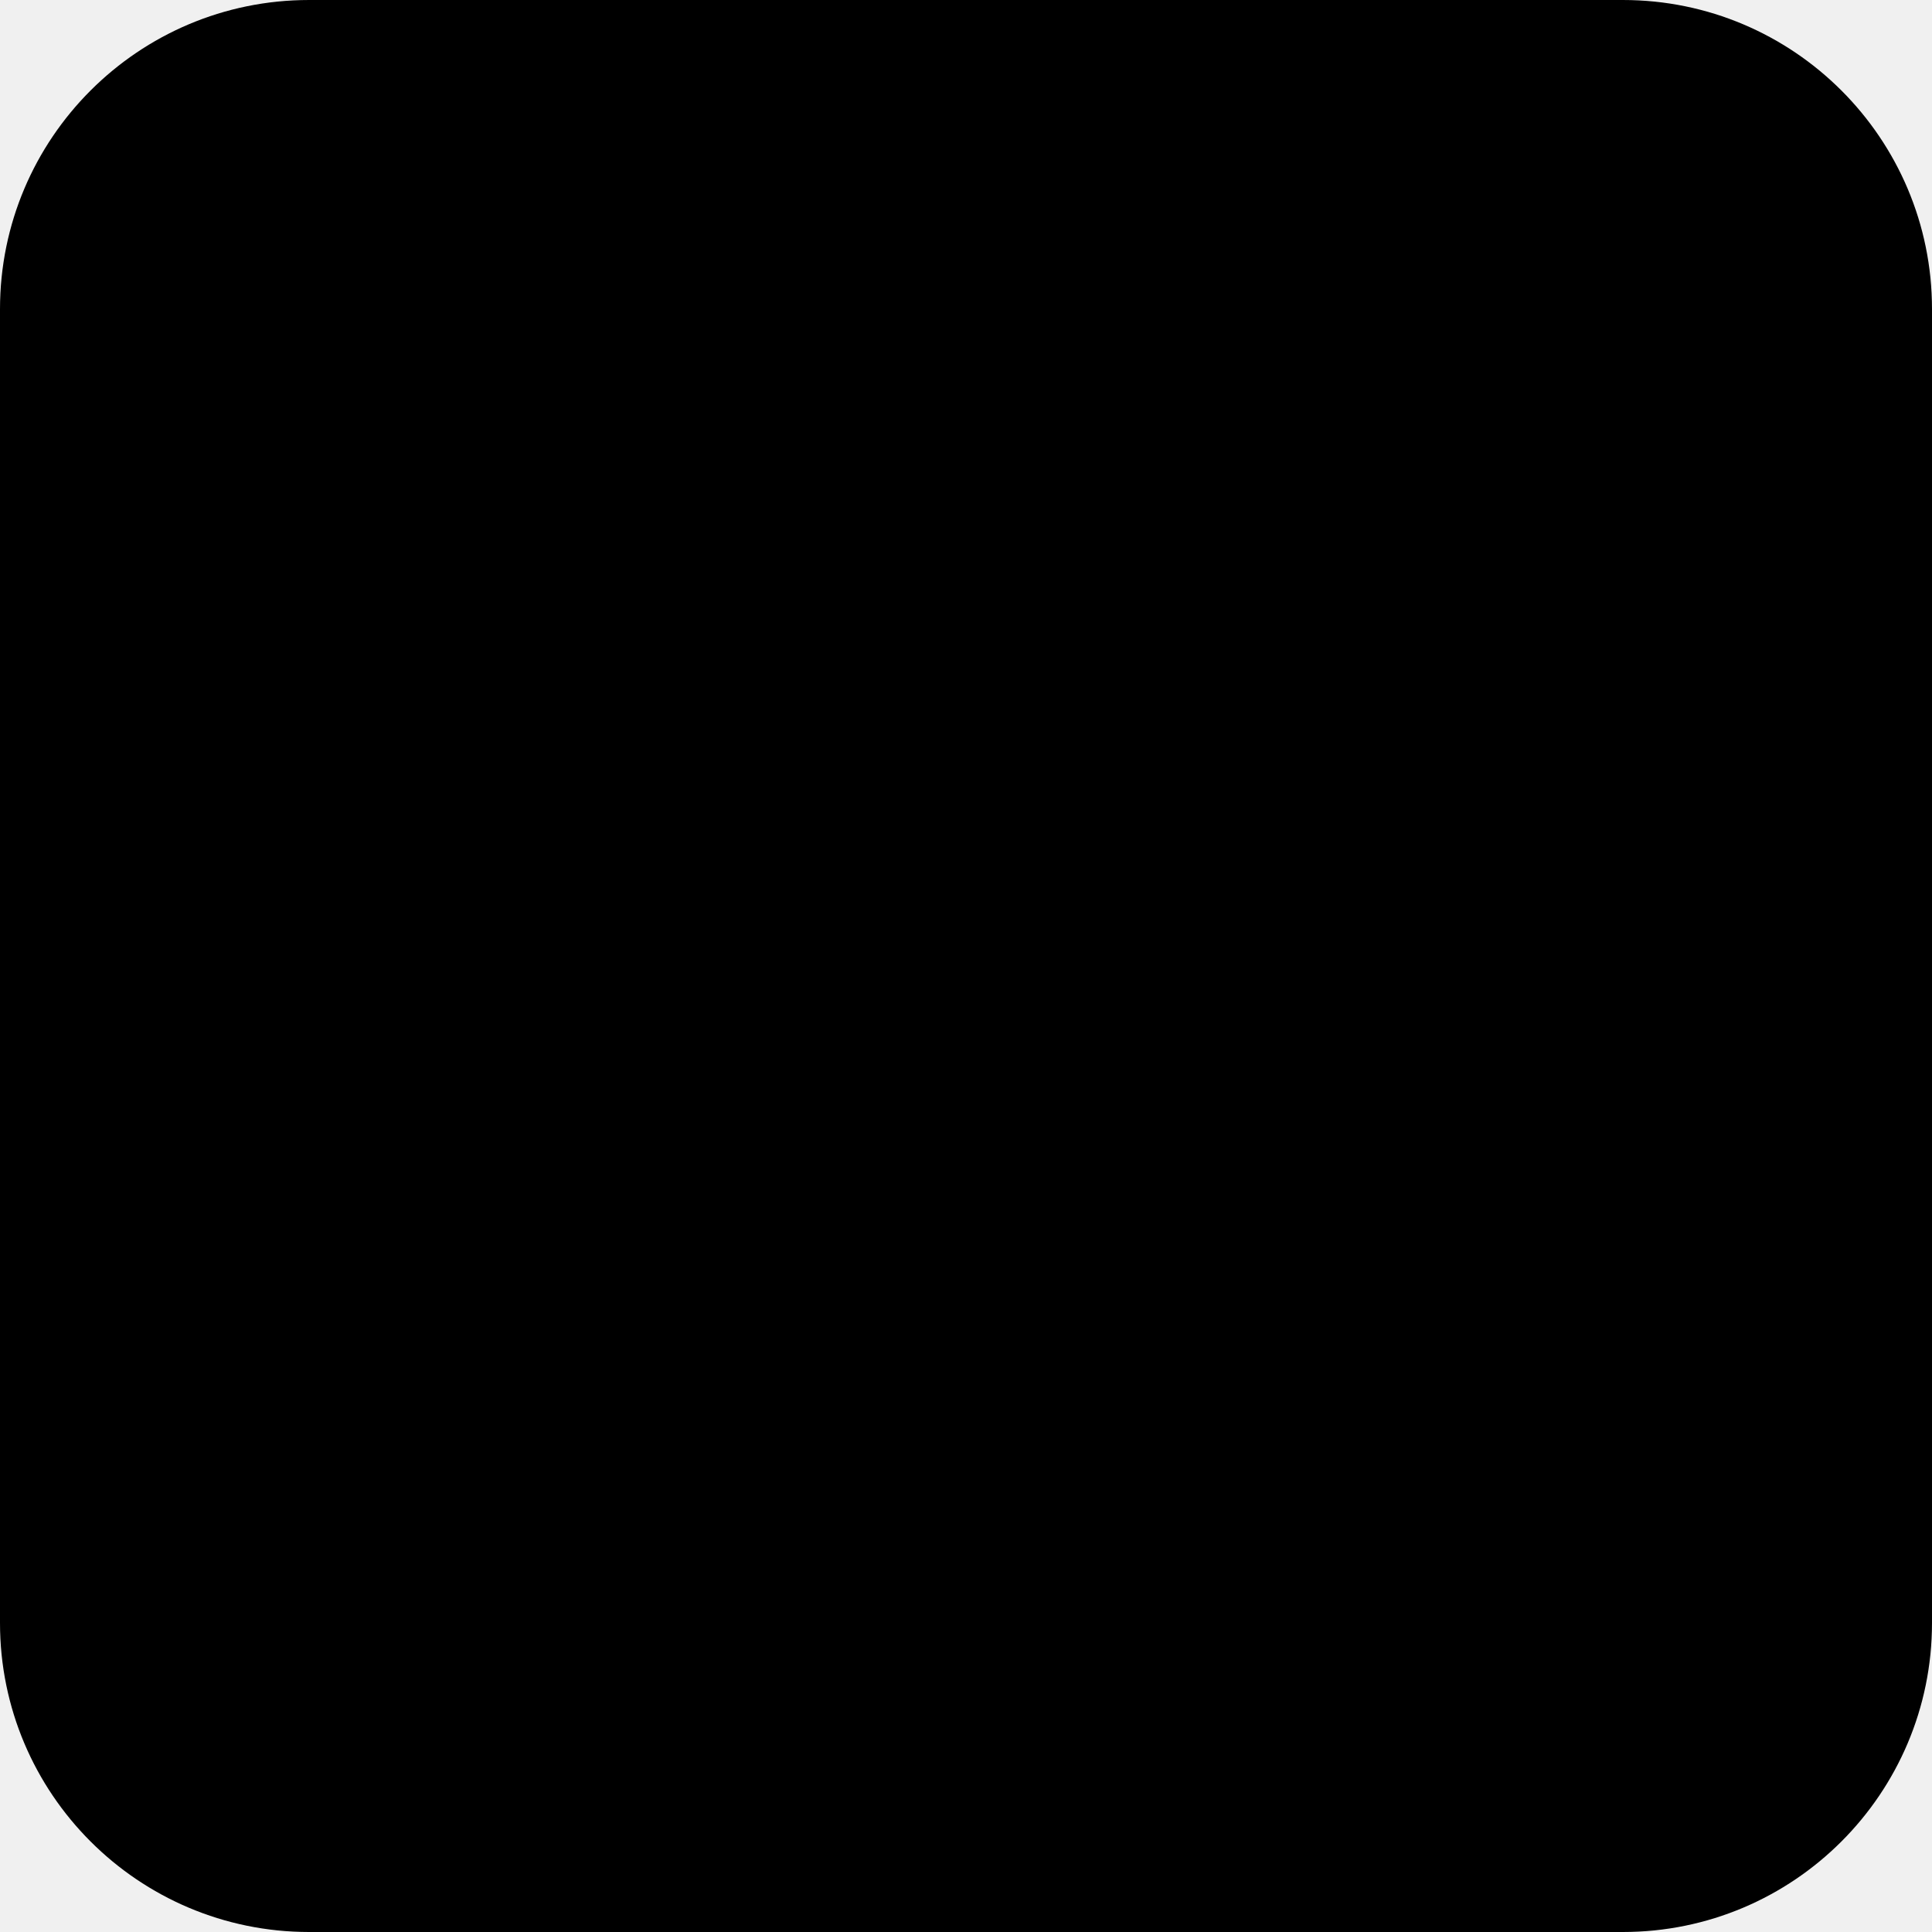
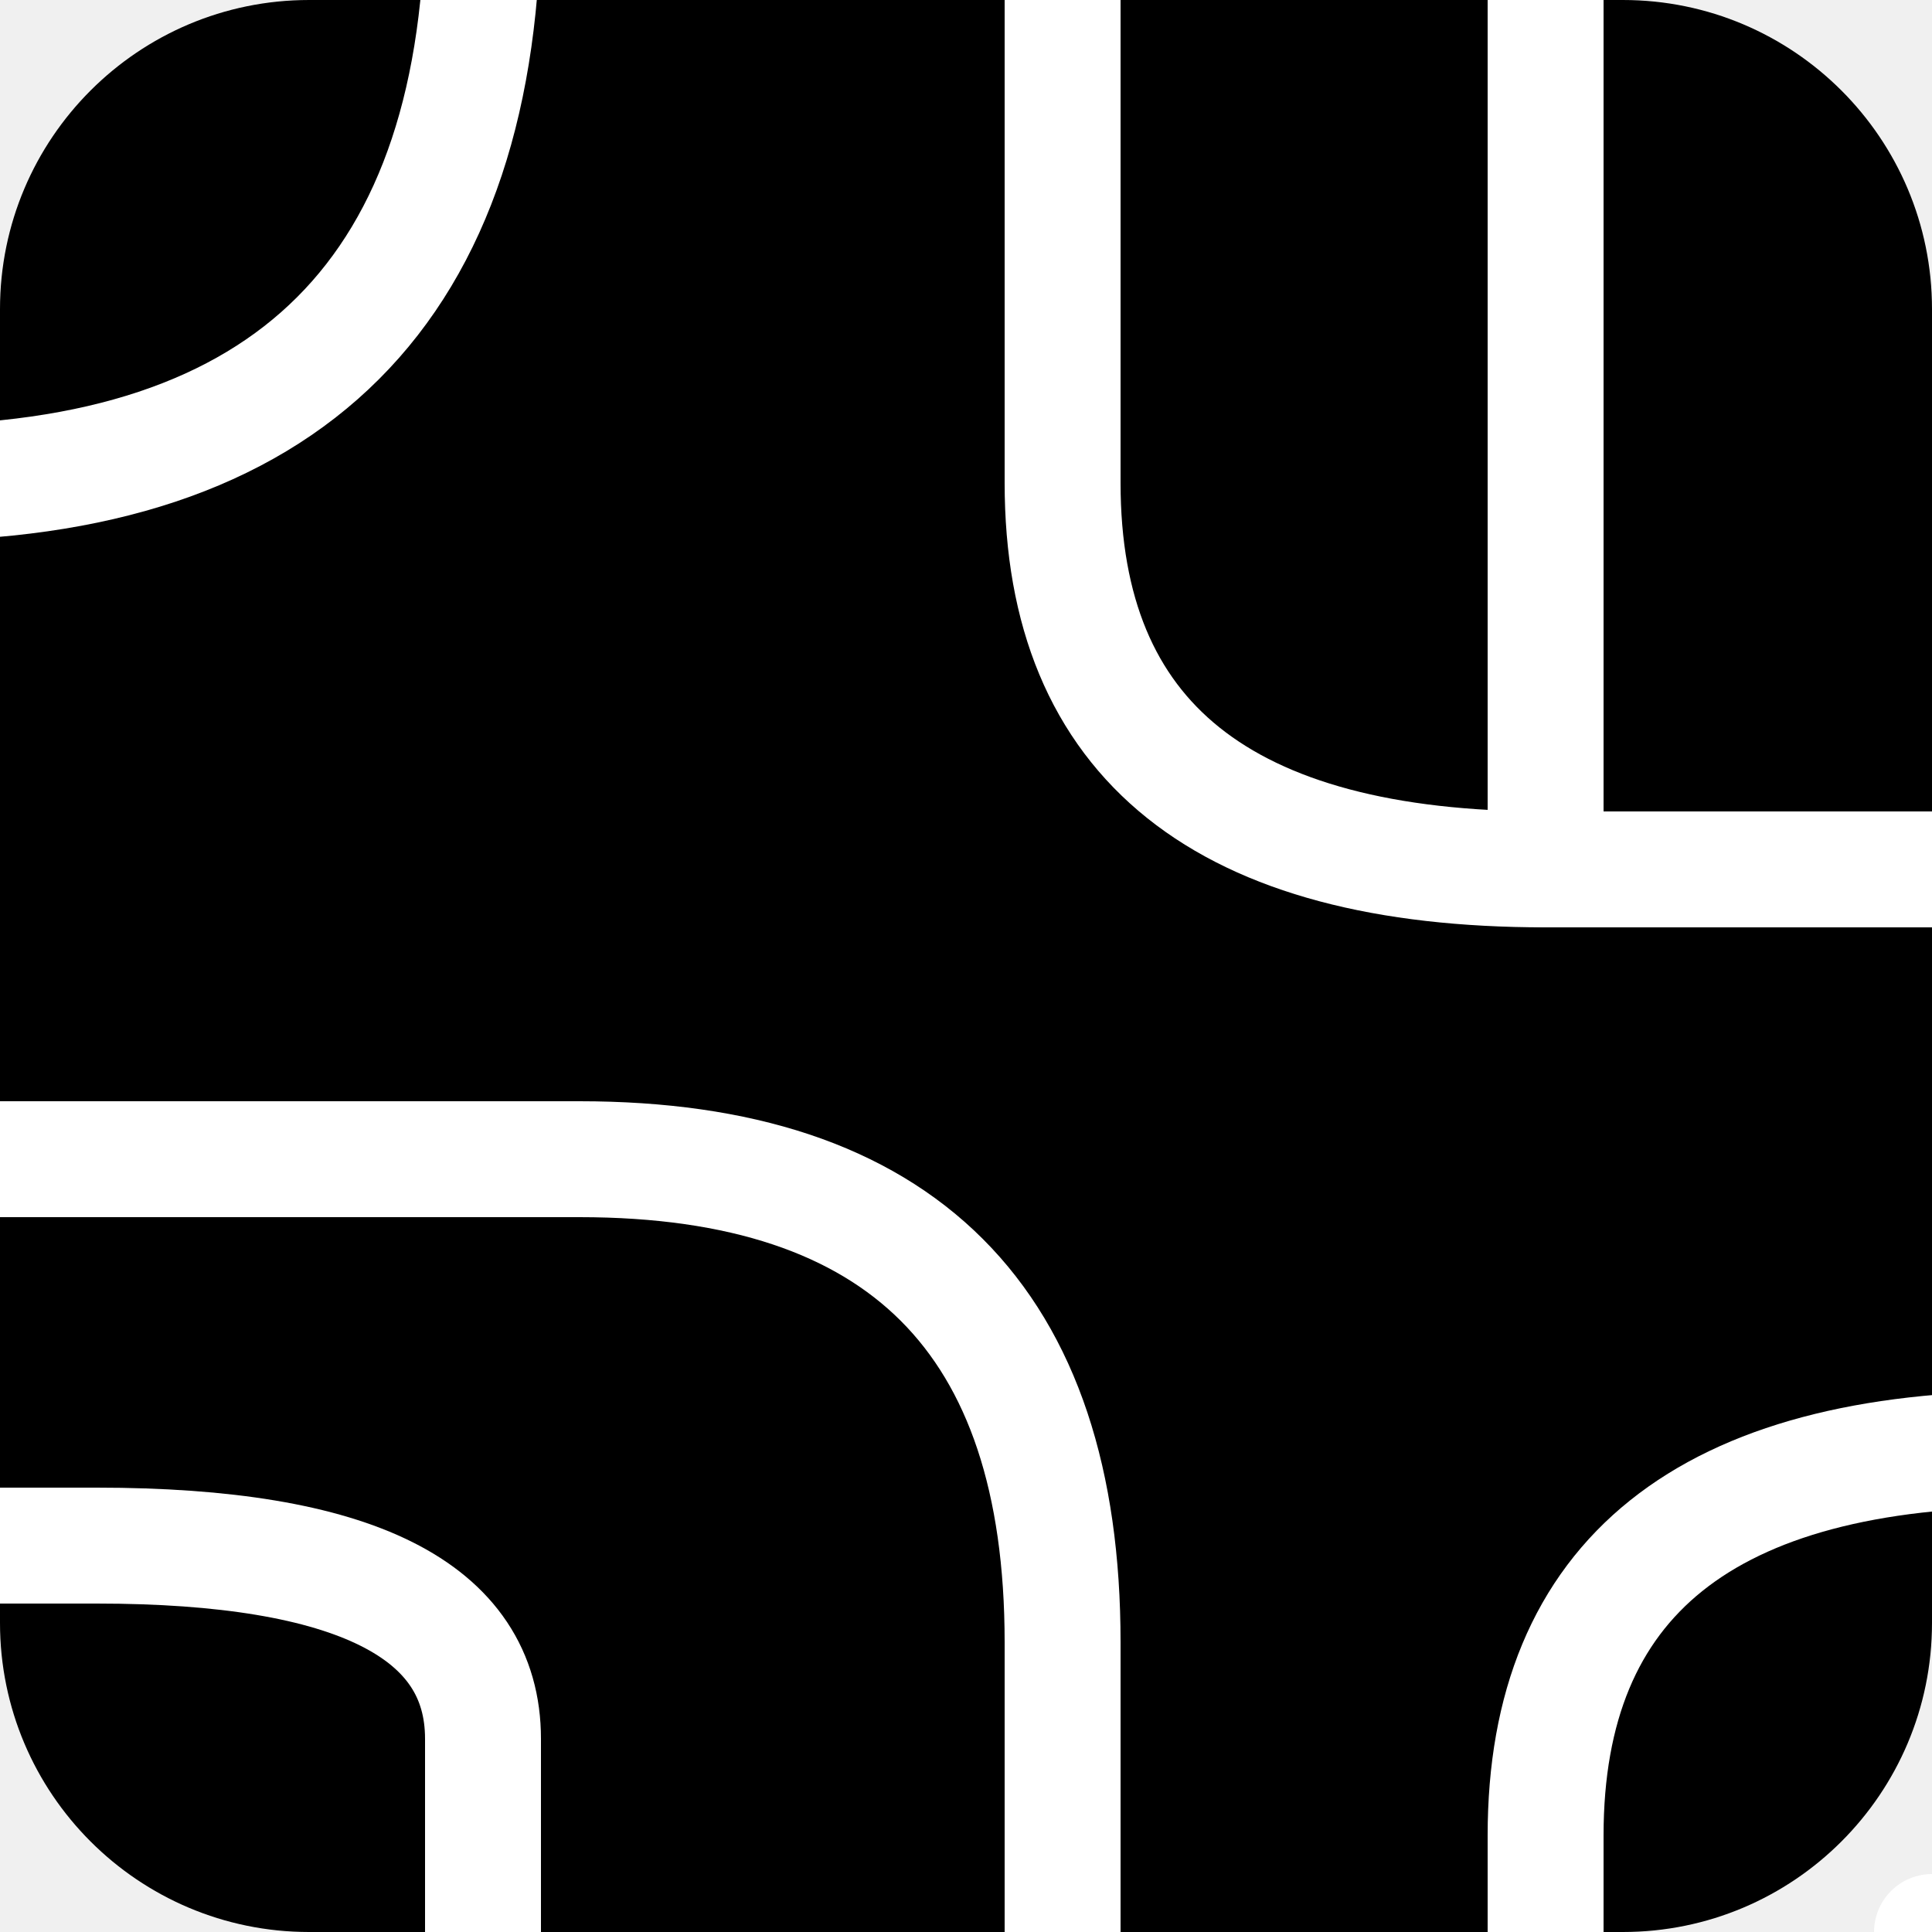
<svg xmlns="http://www.w3.org/2000/svg" viewBox="0 0 100 100">
-   <style>
-     @keyframes bgCycle {
-       0%, 100% { fill: transparent; }
-       50% { fill: black; }
-     }
-     @keyframes strokeCycle {
-       0%, 100% { stroke: black; }
-       50% { stroke: white; }
-     }
-     .bg-animate {
-       animation: bgCycle 2s ease-in-out infinite;
-     }
-     .stroke-animate {
-       animation: strokeCycle 2s ease-in-out infinite;
-     }
-   </style>
-   <rect width="100" height="100" rx="16" class="bg-animate" />
-   <g fill="none" stroke="black" stroke-width="6" stroke-linecap="round" stroke-linejoin="round" class="stroke-animate">
+   <rect width="100" height="100" rx="16" fill="#000000" />
+   <g fill="none" stroke="#FFFFFF" stroke-width="6" stroke-linecap="round" stroke-linejoin="round">
    <path d="M -5 25 Q 25 25 25 -5" />
    <path d="M 55 -5 L 55 25 Q 55 45 80 45 L 105 45" />
    <path d="M 80 45 L 80 20 L 80 -5" />
    <path d="M -5 60 L 30 60 Q 55 60 55 85 L 55 105" />
    <path d="M 25 105 L 25 90 Q 25 80 5 80 L -5 80" />
    <path d="M 105 75 Q 80 75 80 95 L 80 105" />
-     <path d="M 105 105 L 100 100" stroke-width="0" />
-     <path d="M 105 95 Q 105 105 95 105" stroke-width="6" />
+     <path d="M 105 105 L 100 100" />
+     <path d="M 105 95 Q 105 105 95 105" />
  </g>
</svg>
